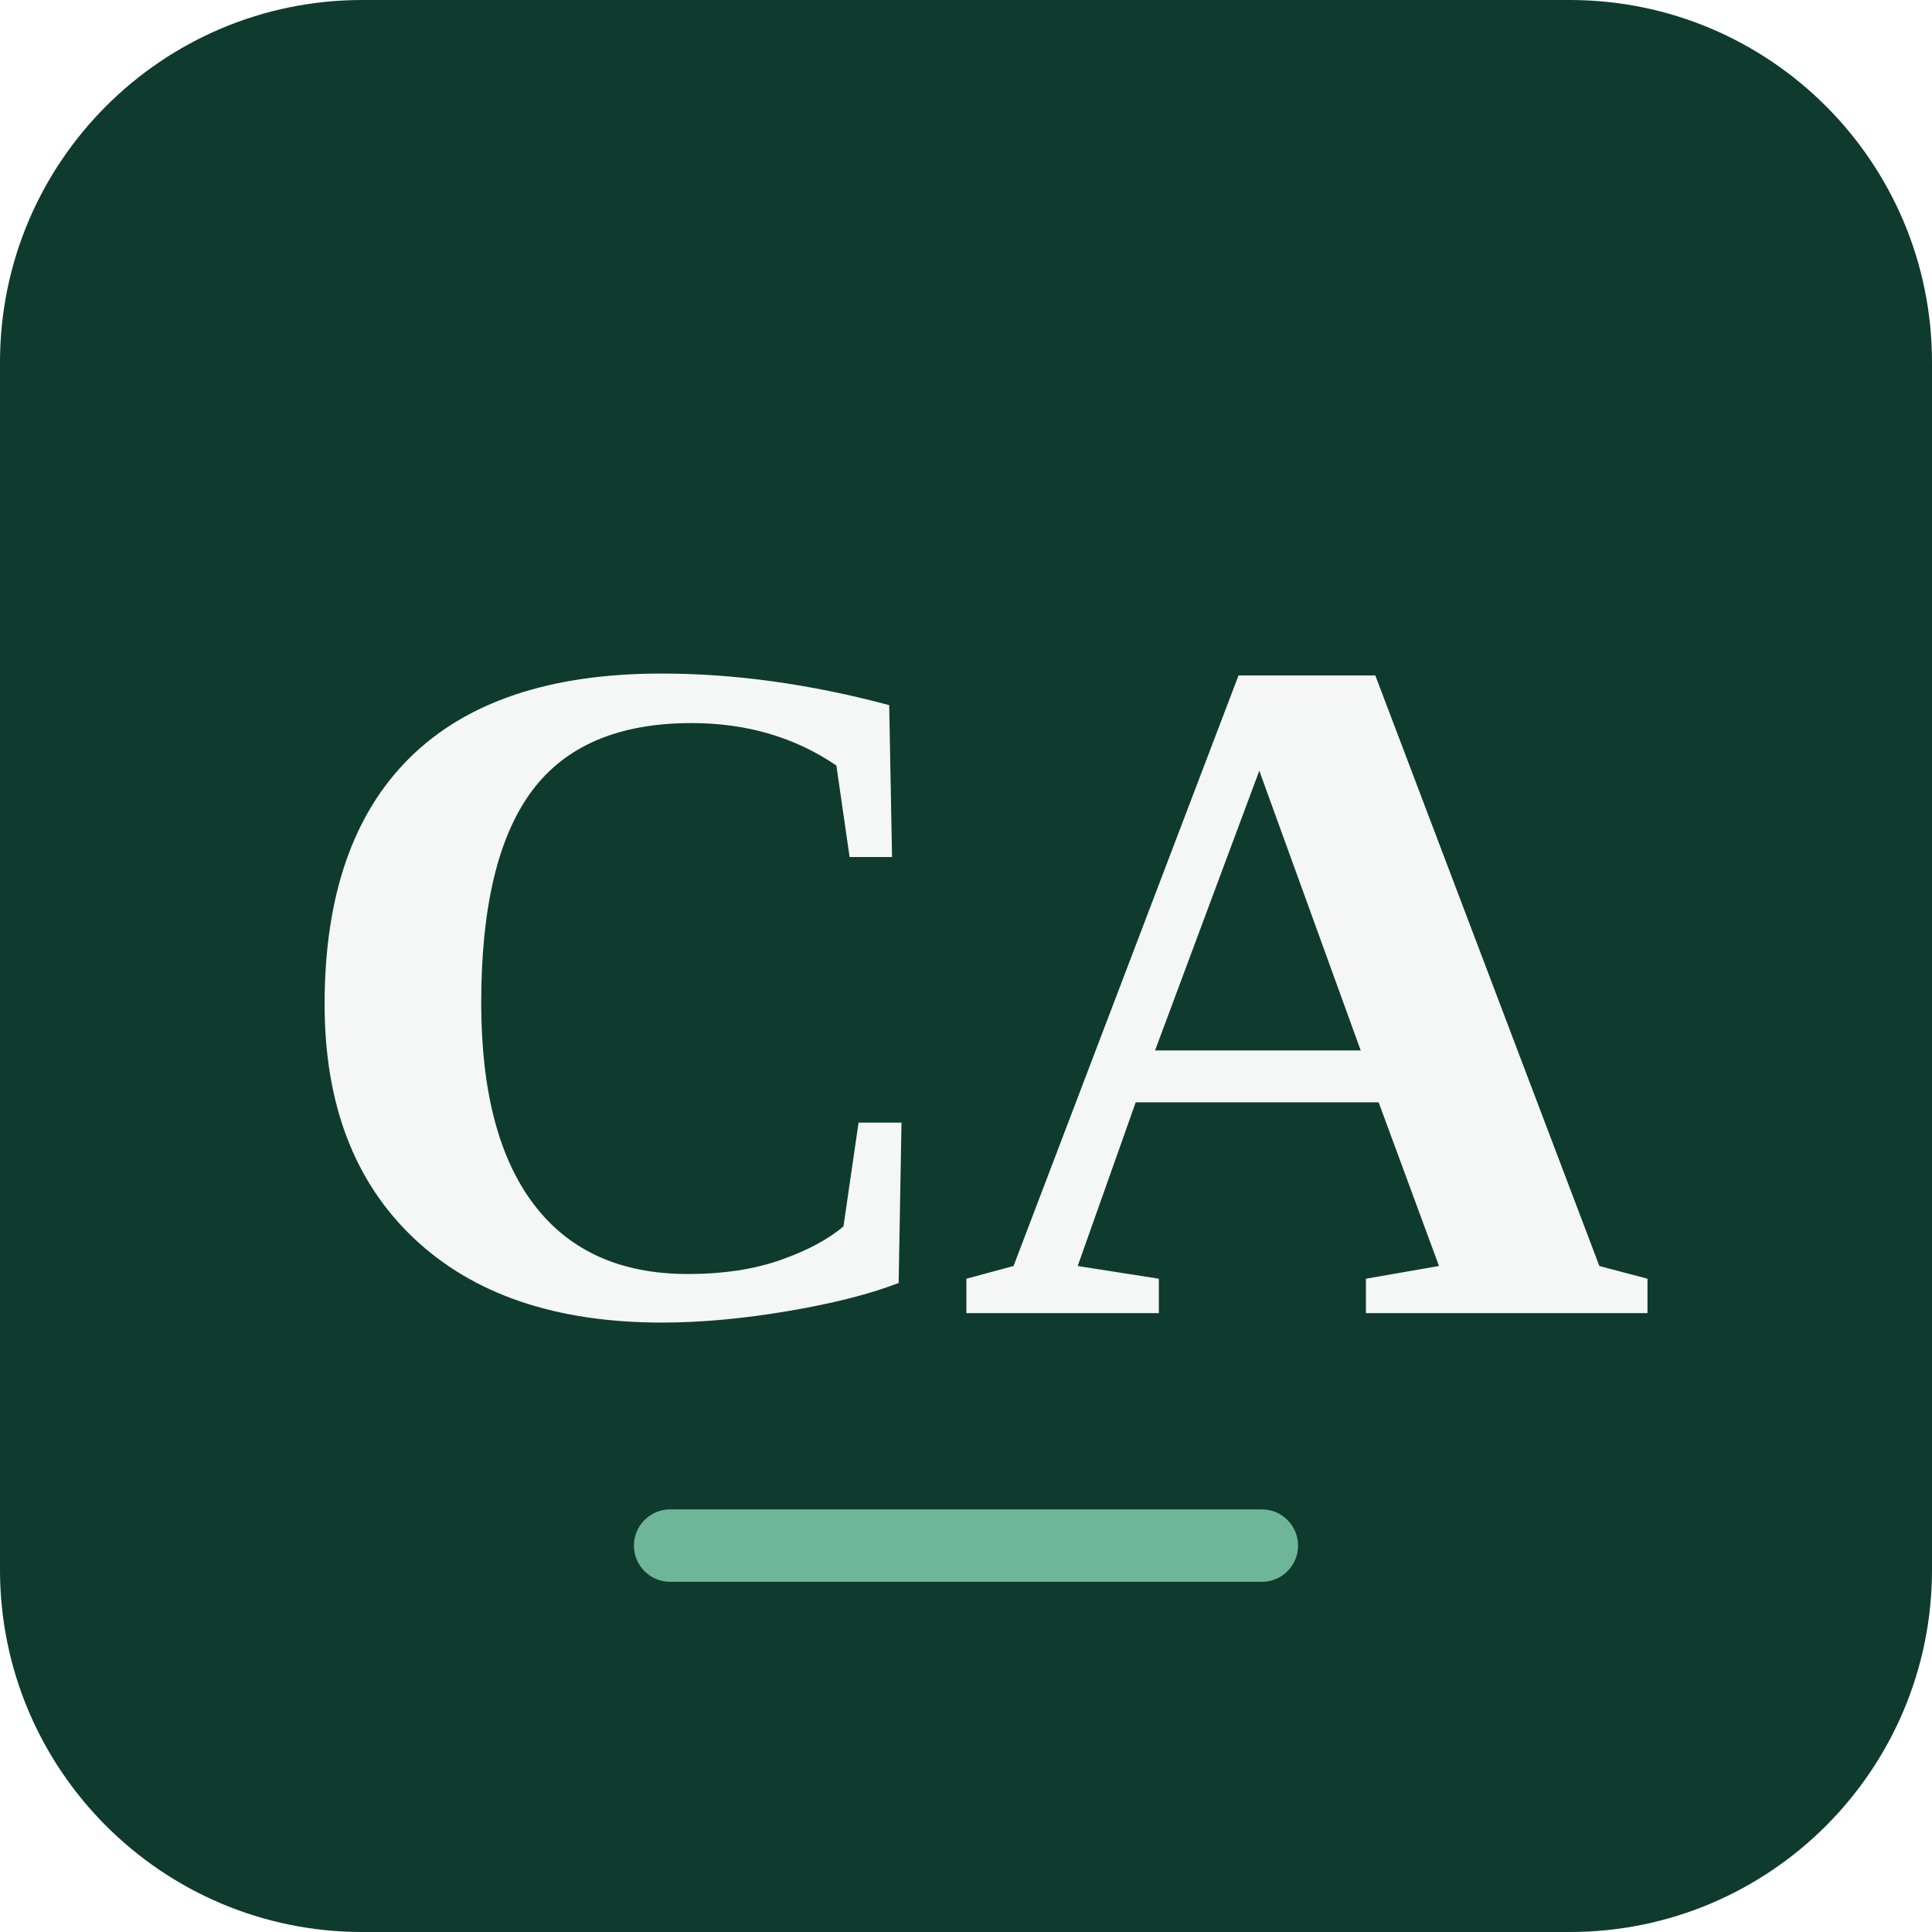
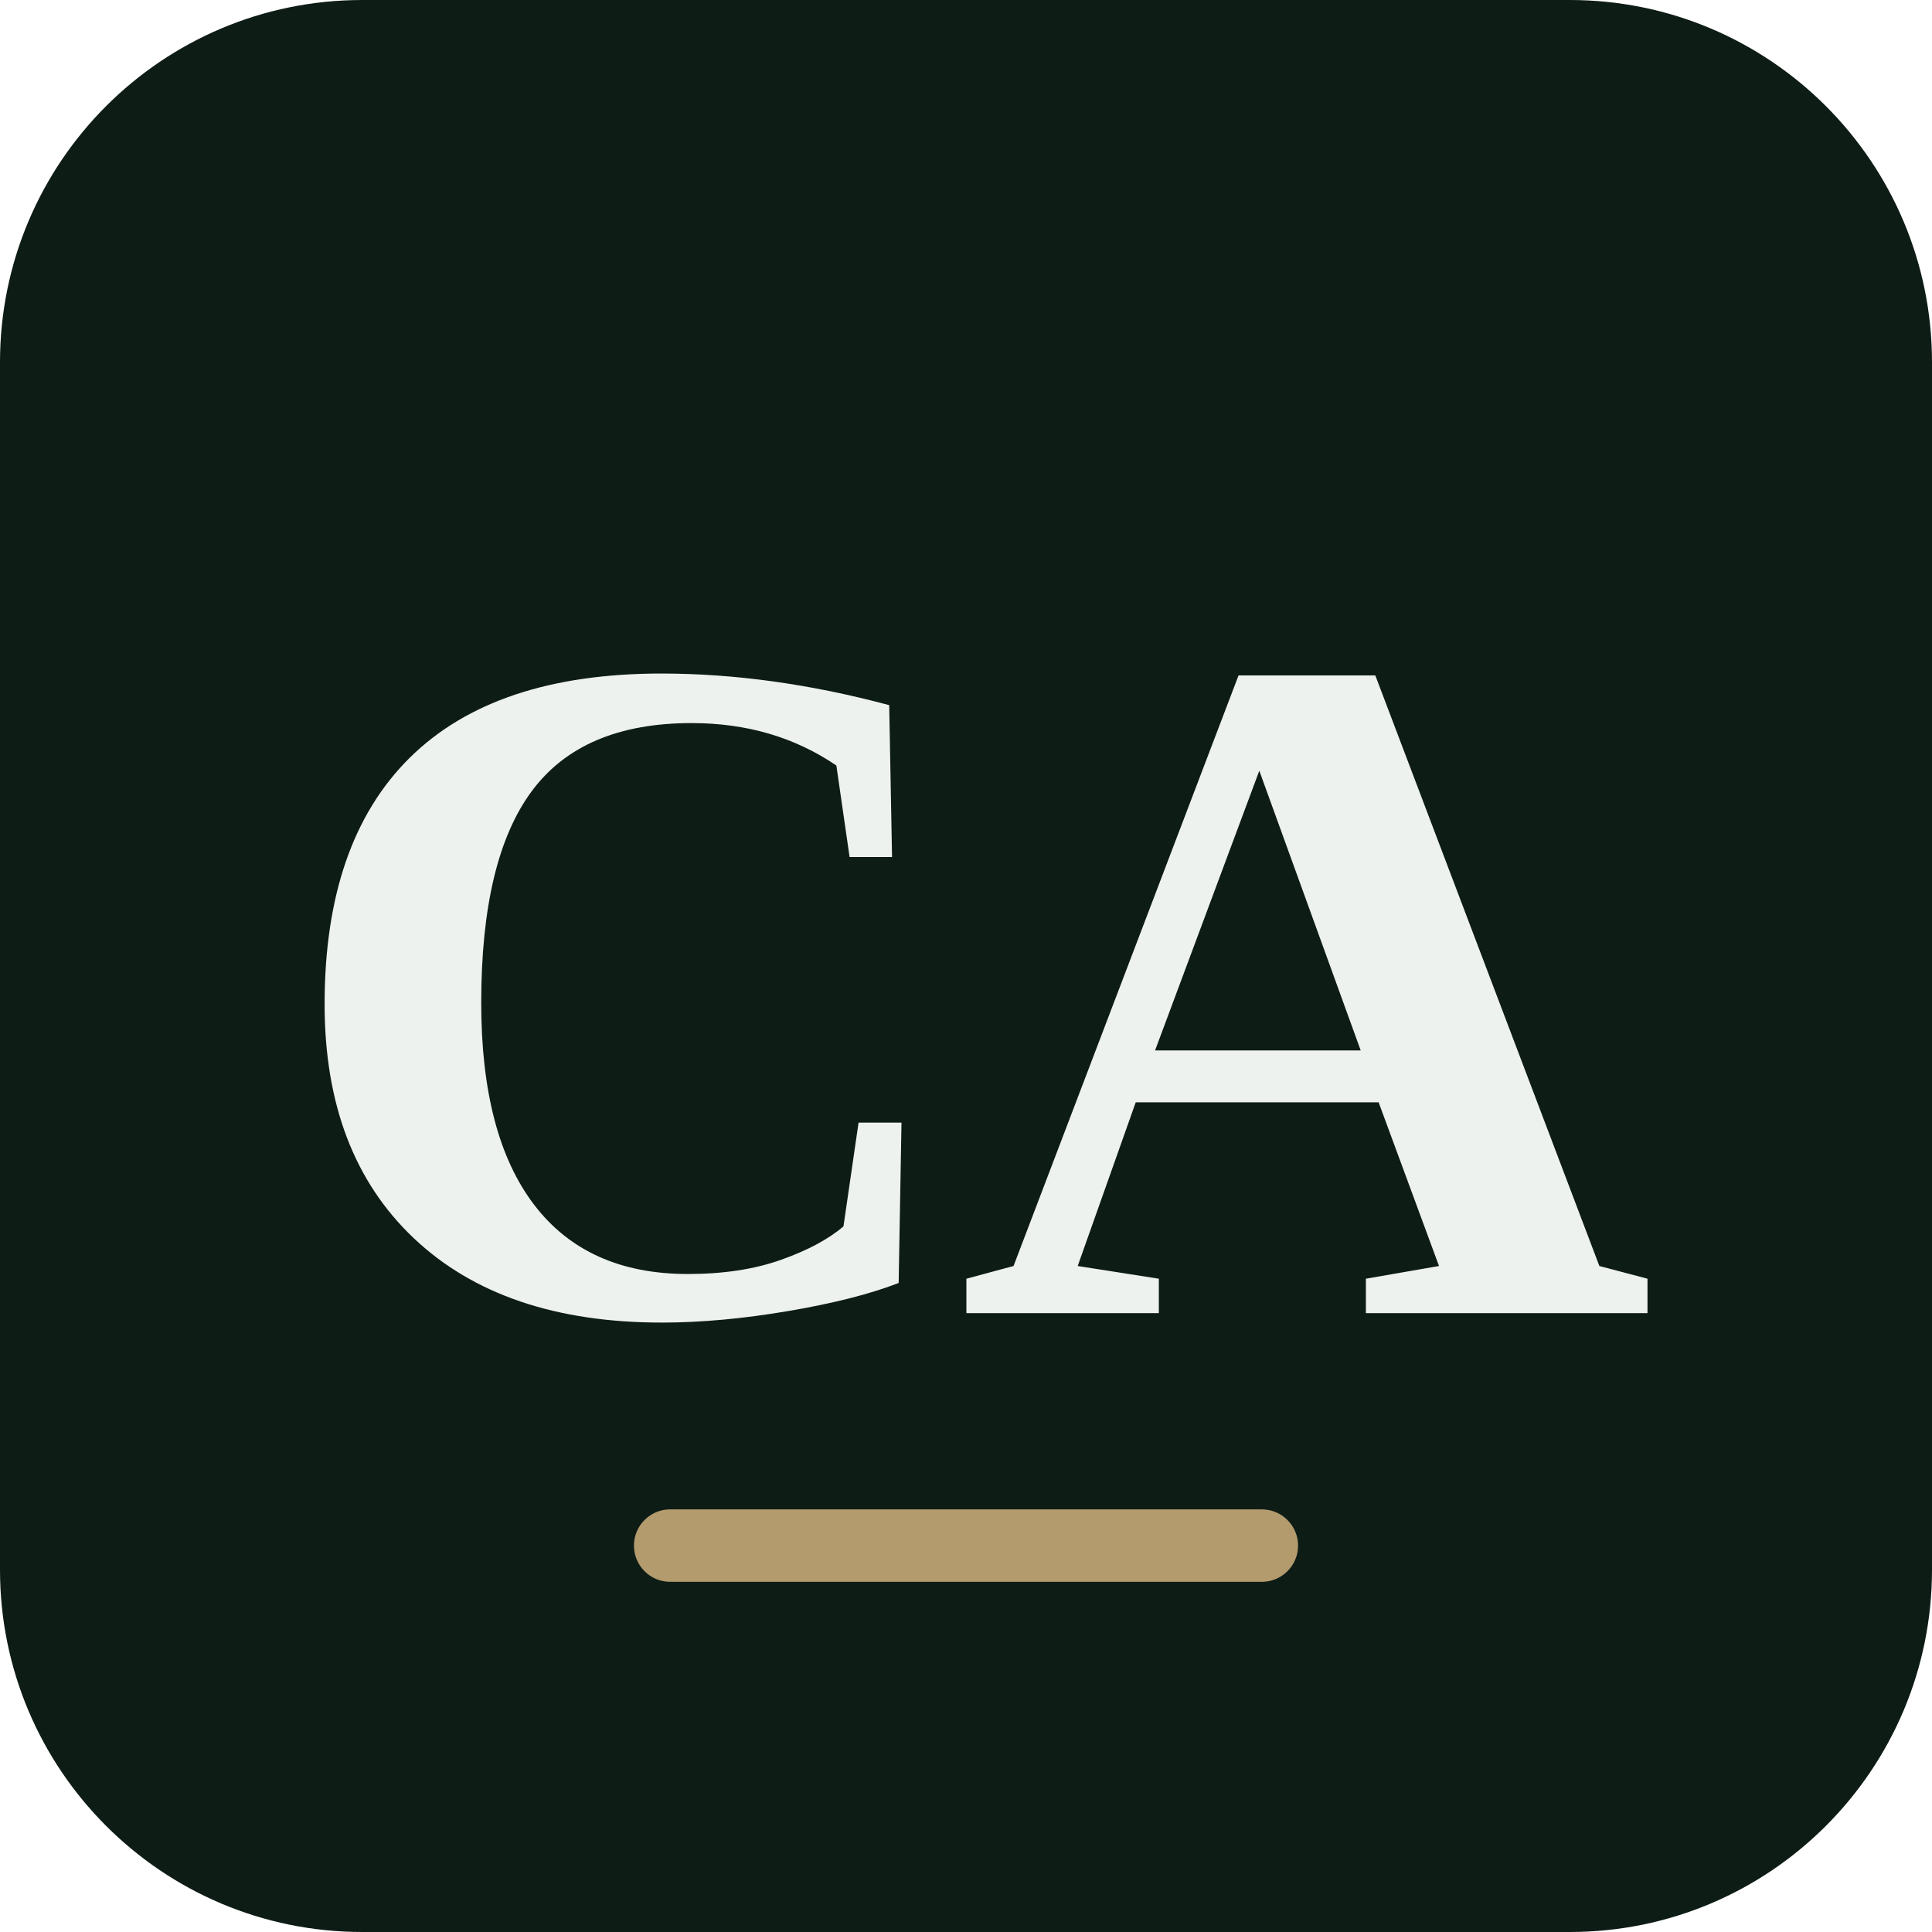
<svg xmlns="http://www.w3.org/2000/svg" viewBox="0 0 64 64">
-   <rect width="64" height="64" rx="12" fill="#0E3B2E" />
-   <path d="M21.925 43.812Q16.659 43.812 13.706 41.016Q10.753 38.219 10.753 33.266Q10.753 27.891 13.573 25.102Q16.394 22.312 21.909 22.312Q25.55 22.312 29.456 23.359L29.55 28.391H28.144L27.706 25.359Q25.644 23.953 22.909 23.953Q19.284 23.953 17.613 26.211Q15.941 28.469 15.941 33.219Q15.941 37.609 17.691 39.906Q19.441 42.203 22.784 42.203Q24.55 42.203 25.87 41.734Q27.191 41.266 27.941 40.625L28.441 37.188H29.863L29.769 42.5Q28.363 43.047 26.113 43.43Q23.863 43.812 21.925 43.812ZM38.388 42.359V43.5H32.013V42.359L33.575 41.938L41.028 22.375H45.559L52.981 41.938L54.575 42.359V43.5H45.247V42.359L47.669 41.938L45.669 36.516H37.622L35.7 41.938ZM41.716 25.531 38.263 34.797H45.075Z" fill="#F4F7F5" />
-   <rect x="21" y="50" width="22" height="2.4" rx="1.2" fill="#6FB59A" />
+   <rect width="64" height="64" rx="12" fill="#0E1C16" />
+   <path d="M21.925 43.812Q16.659 43.812 13.706 41.016Q10.753 38.219 10.753 33.266Q10.753 27.891 13.573 25.102Q16.394 22.312 21.909 22.312Q25.55 22.312 29.456 23.359L29.55 28.391H28.144L27.706 25.359Q25.644 23.953 22.909 23.953Q19.284 23.953 17.613 26.211Q15.941 28.469 15.941 33.219Q15.941 37.609 17.691 39.906Q19.441 42.203 22.784 42.203Q24.55 42.203 25.87 41.734Q27.191 41.266 27.941 40.625L28.441 37.188H29.863L29.769 42.5Q28.363 43.047 26.113 43.43Q23.863 43.812 21.925 43.812ZM38.388 42.359V43.5H32.013V42.359L33.575 41.938L41.028 22.375H45.559L52.981 41.938L54.575 42.359V43.5H45.247V42.359L47.669 41.938L45.669 36.516H37.622L35.7 41.938ZM41.716 25.531 38.263 34.797H45.075Z" fill="#EEF2EF" />
+   <rect x="21" y="50" width="22" height="2.4" rx="1.2" fill="#B39B6E" />
</svg>
